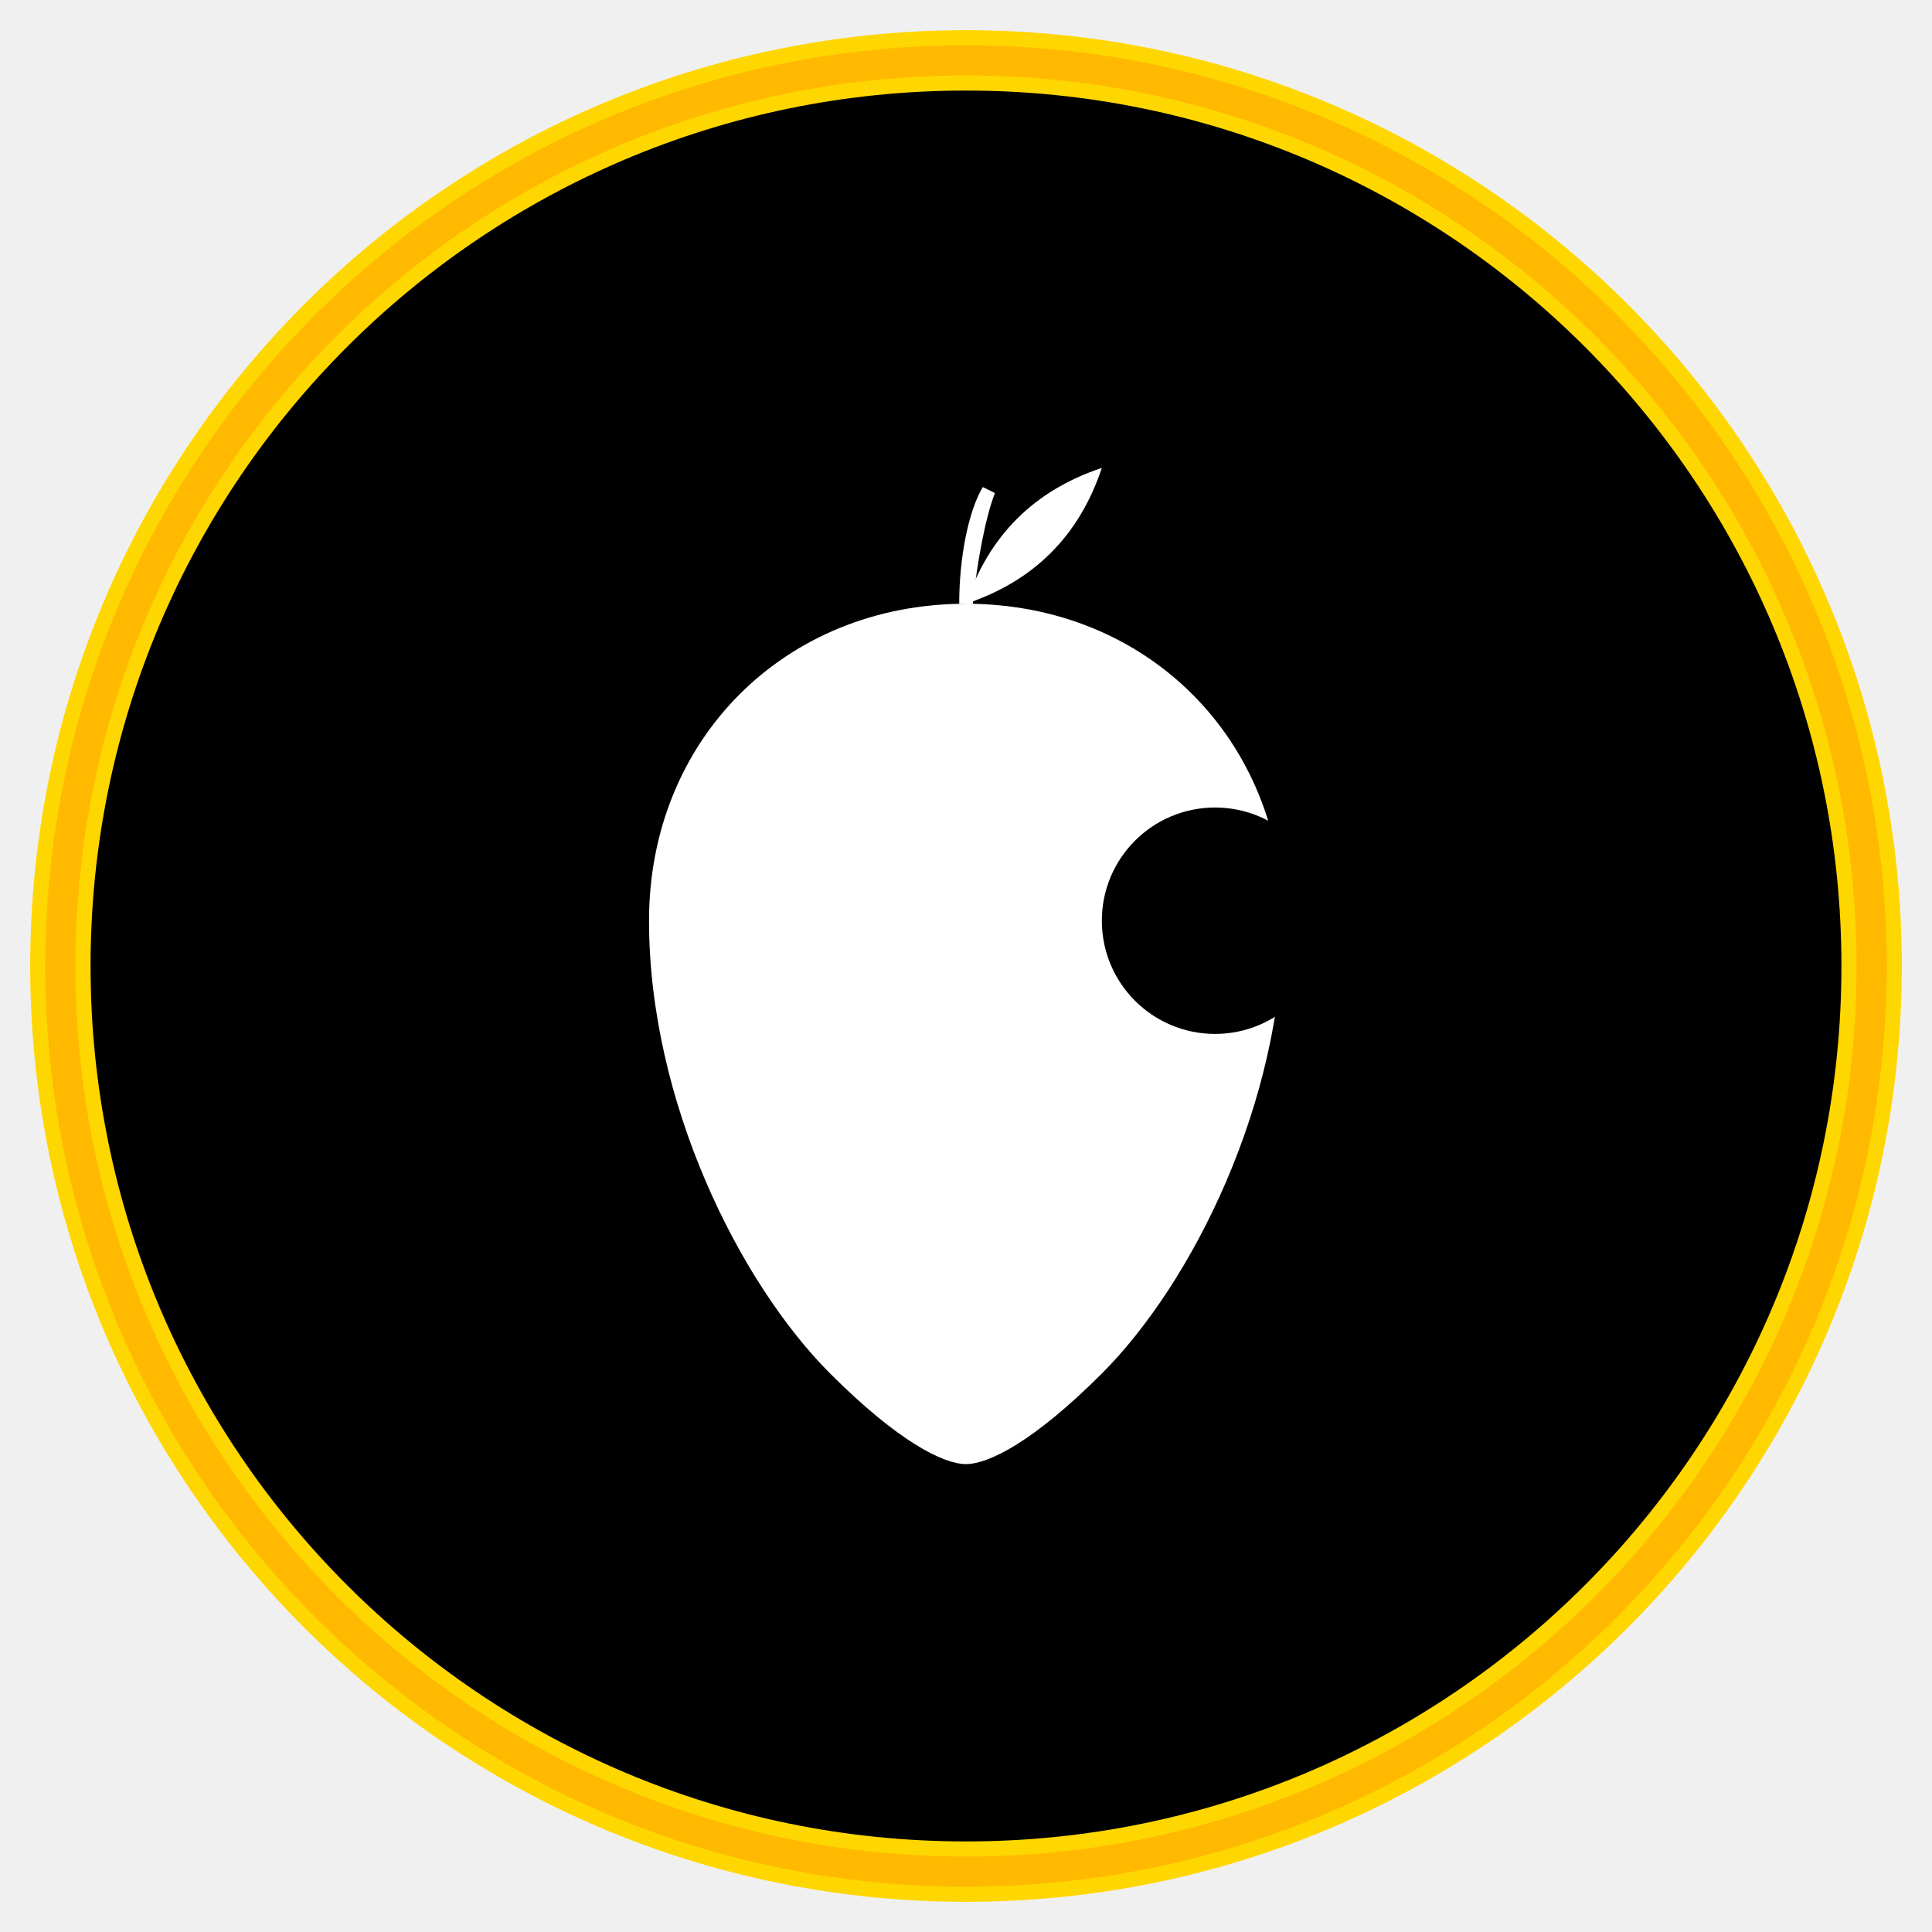
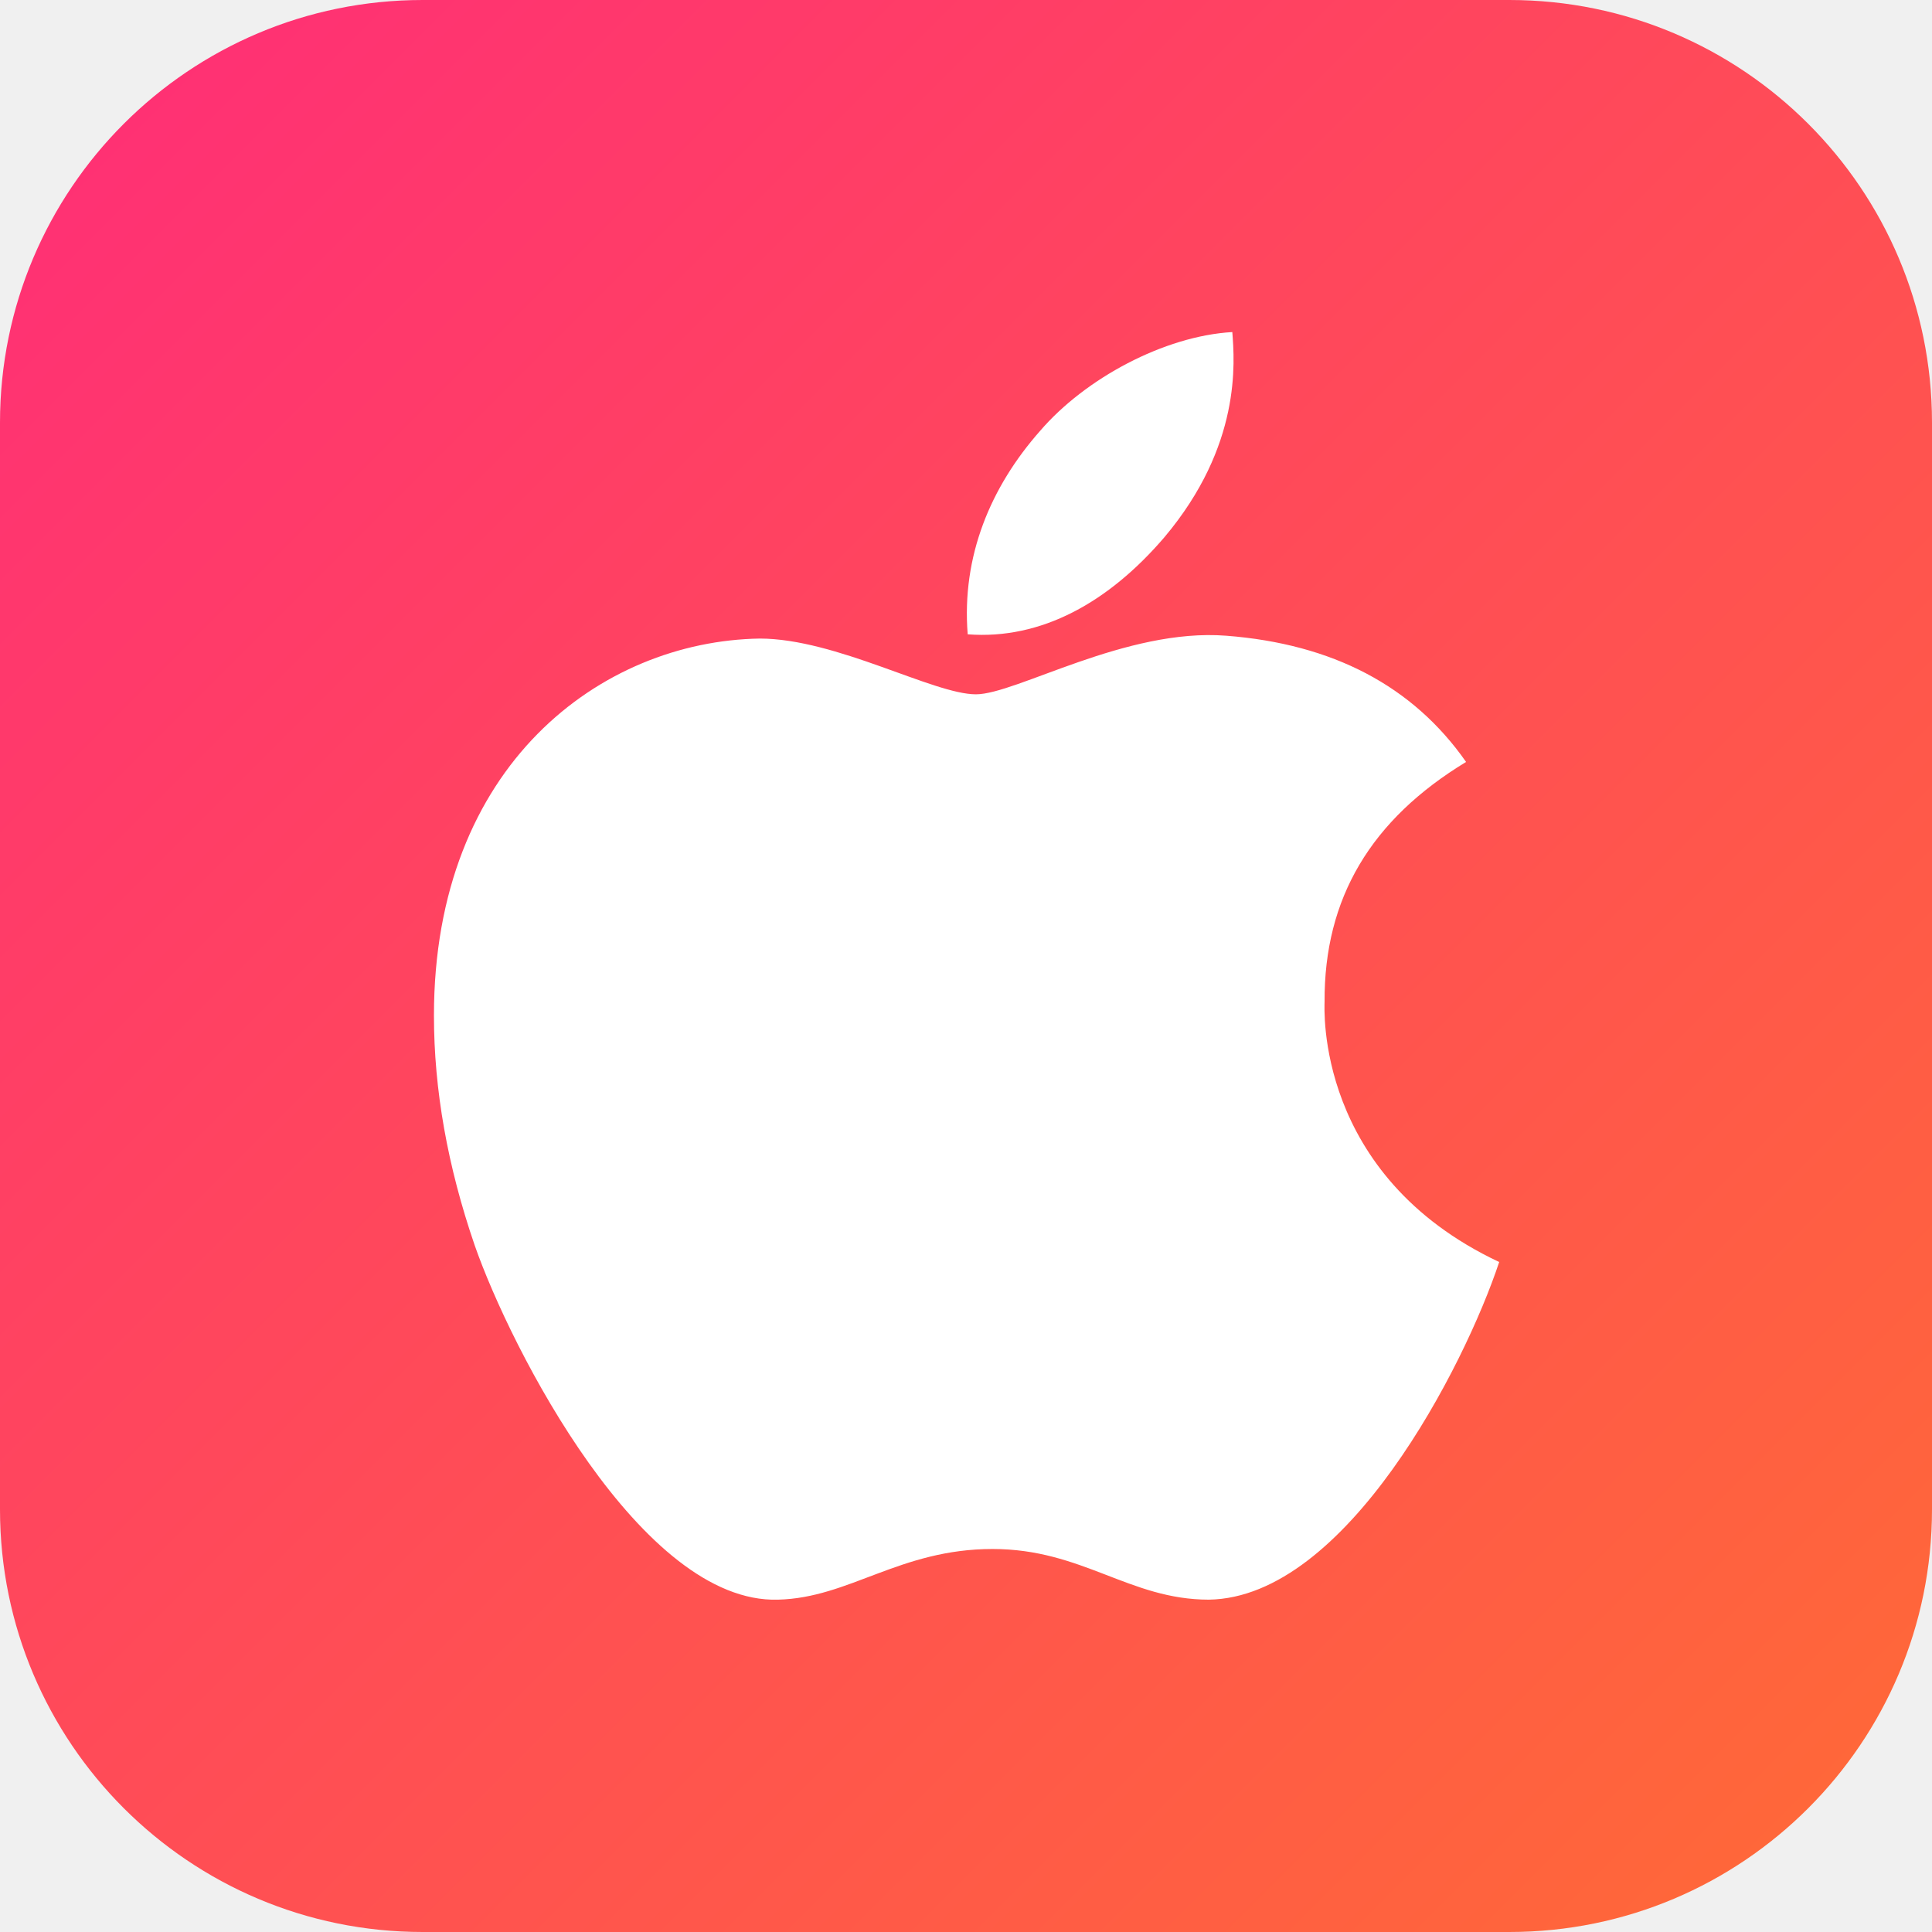
- <svg xmlns="http://www.w3.org/2000/svg" viewBox="0 0 512 512">
-   <circle cx="256" cy="256" r="240" fill="#000000" stroke="#FFD700" stroke-width="16" />
-   <circle cx="256" cy="256" r="240" fill="none" stroke="#FFA500" stroke-width="8" opacity="0.6" />
-   <g transform="translate(256, 256) scale(1.2)">
-     <path d="M 0,-80               C -40,-80 -70,-50 -70,-10              C -70,30 -50,70 -30,90              C -15,105 -5,110 0,110              C 5,110 15,105 30,90              C 50,70 70,30 70,-10              C 70,-50 40,-80 0,-80 Z" fill="#FFFFFF" />
-     <circle cx="55" cy="-10" r="25" fill="#000000" />
-     <path d="M 0,-80               C 5,-95 15,-105 30,-110              C 25,-95 15,-85 0,-80 Z" fill="#FFFFFF" />
-     <path d="M 0,-80               C 0,-90 2,-100 5,-105              C 3,-100 1,-90 0,-80 Z" fill="#FFFFFF" stroke="#FFFFFF" stroke-width="3" />
-   </g>
+ <svg xmlns="http://www.w3.org/2000/svg" viewBox="0 0 64 64">
+   <defs>
+     <linearGradient id="g" x1="0" y1="0" x2="1" y2="1">
+       <stop offset="0" stop-color="#FF2D78" />
+       <stop offset="1" stop-color="#FF6B35" />
+     </linearGradient>
+   </defs>
+   <rect width="64" height="64" rx="14" fill="url(#g)" />
+   <path fill="#ffffff" transform="translate(14,8) scale(0.09375)" d="M318.7 268.7c-.2-36.7 16.4-64.4 50-84.8-18.8-26.9-47.2-41.7-84.7-44.6-35.5-2.8-74.3 20.7-88.5 20.7-15 0-49.4-19.7-76.4-19.7C63.3 141.2 4 184.8 4 273.5q0 39.3 14.4 81.2c12.8 36.7 59 126.7 107.2 125.2 25.2-.6 43-17.9 75.8-17.9 31.8 0 48.3 17.9 76.4 17.9 48.6-.7 90.4-82.5 102.6-119.3-65.2-30.7-61.7-90-61.7-91.9zm-56.6-164.2c27.3-32.4 24.8-61.9 24-72.5-24.1 1.4-52 16.4-67.9 34.9-17.5 19.8-27.8 44.3-25.6 71.9 26.1 2 49.9-11.4 69.5-34.3z" />
</svg>
